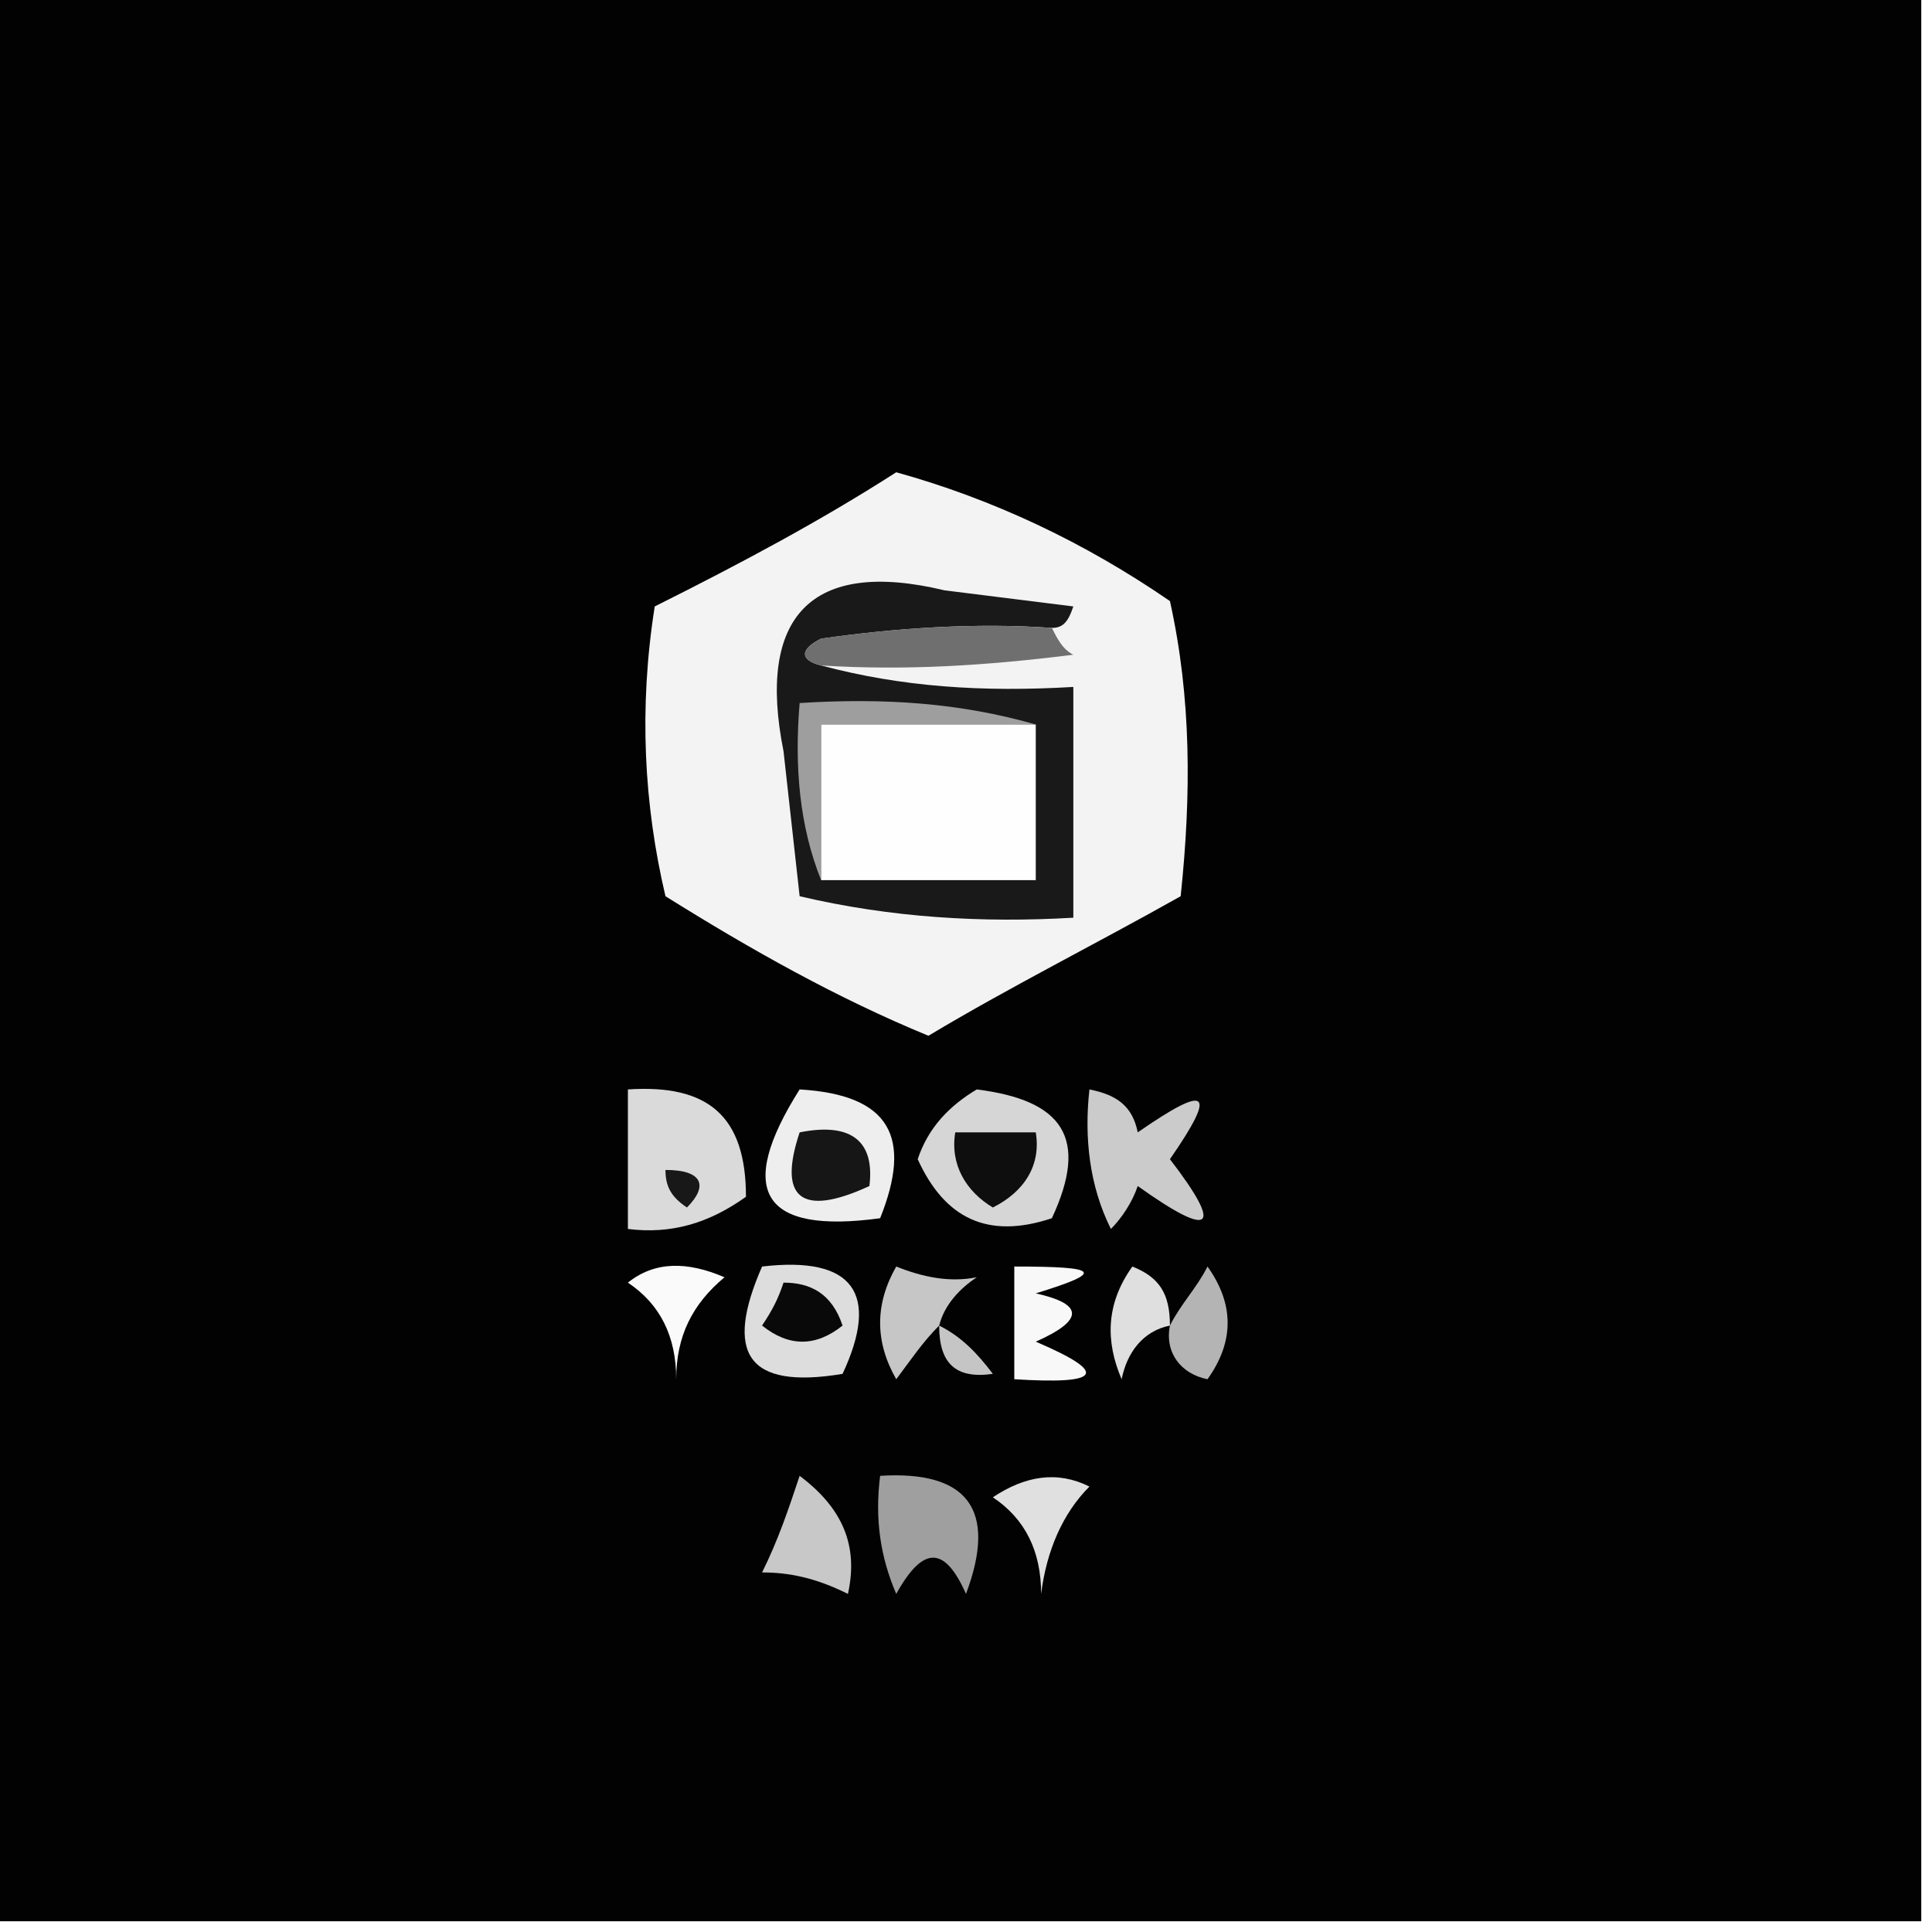
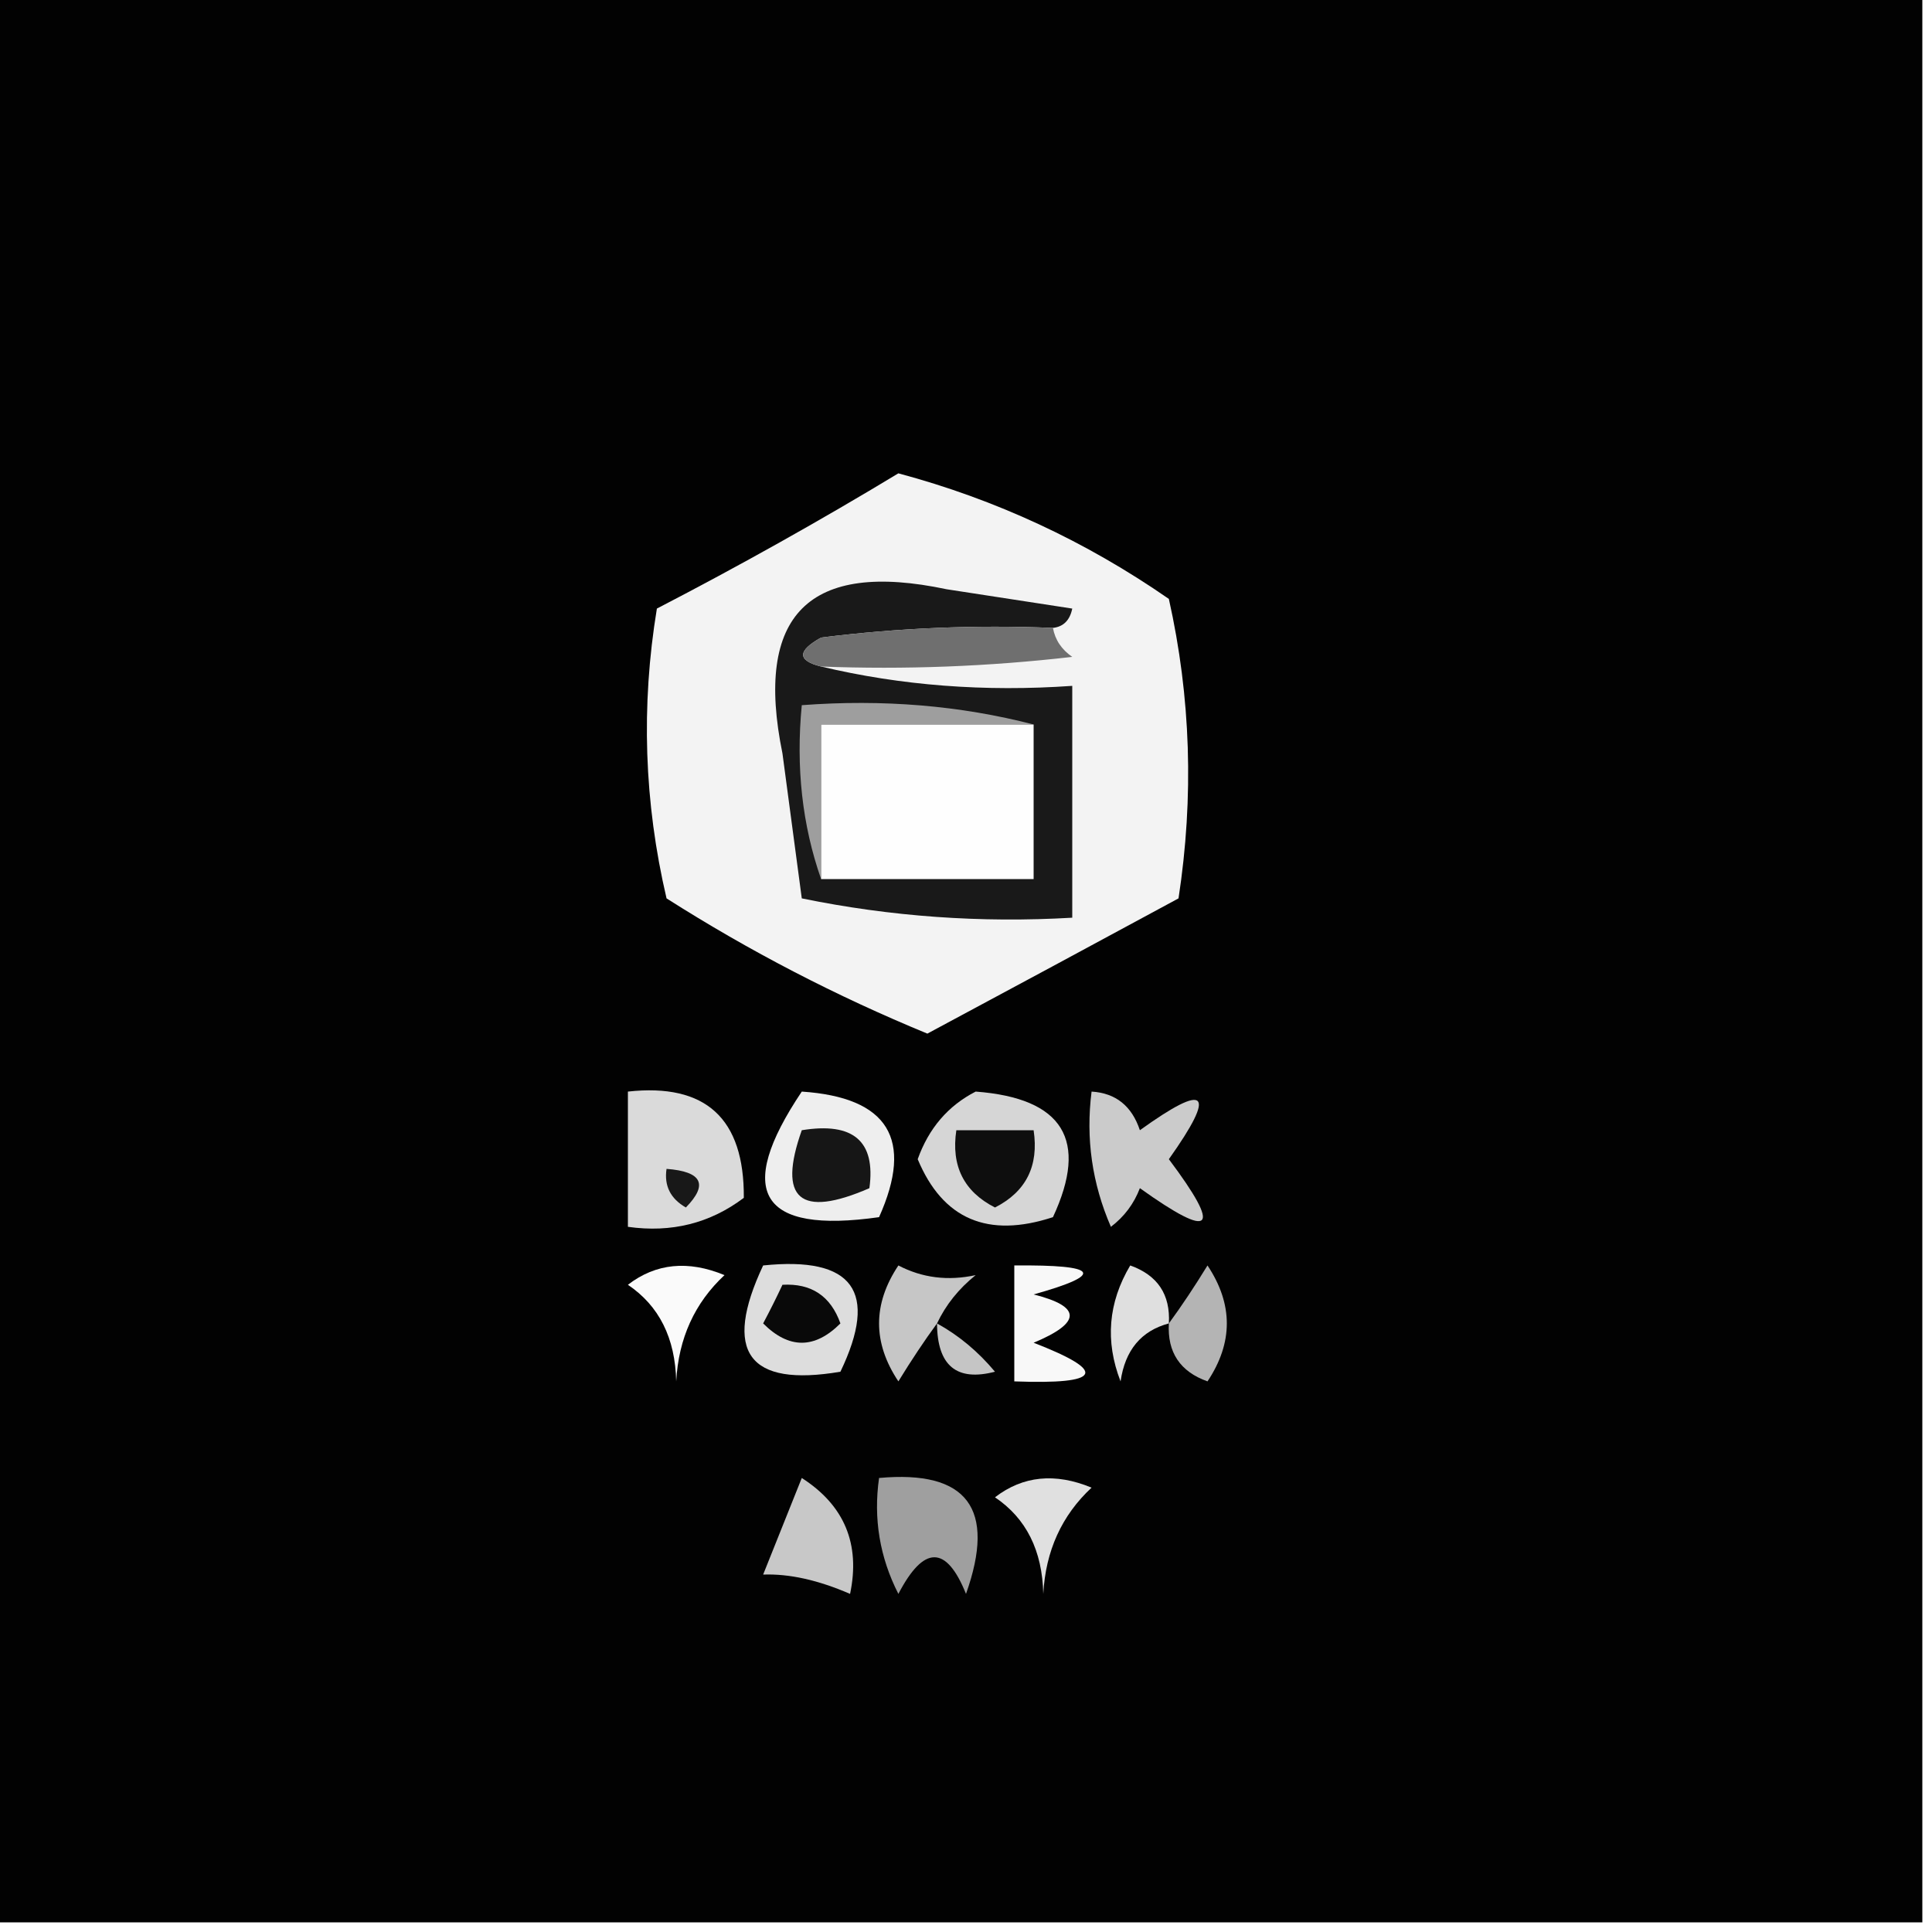
- <svg xmlns="http://www.w3.org/2000/svg" width="36" height="36" shape-rendering="geometricPrecision" text-rendering="geometricPrecision" image-rendering="optimizeQuality" fill-rule="evenodd" clip-rule="evenodd" viewBox="0 0 36 36">
-   <path fill="#020202" d="m-0.2-0.2h36v36h-36v-36z" />
-   <path fill="#f3f3f3" d="m16.7 8.8c1.8 0.5 3.5 1.3 5.1 2.4 0.4 1.8 0.4 3.6 0.2 5.5-1.6 0.9-3.2 1.7-4.7 2.6-1.7-0.7-3.3-1.6-4.9-2.6-0.4-1.7-0.5-3.5-0.2-5.4 1.6-0.8 3.1-1.6 4.5-2.5z" />
-   <path fill="#191919" d="m19.6 11.7c-1.4-0.1-2.9 0-4.3 0.2-0.4 0.2-0.4 0.4 0 0.5 1.5 0.4 3 0.5 4.7 0.4v4.3c-1.7 0.1-3.4 0-5.1-0.4l-0.3-2.7c-0.5-2.5 0.5-3.6 3-3l2.4 0.3c-0.1 0.3-0.2 0.4-0.4 0.4z" />
-   <path fill="#6f6f6f" d="m19.6 11.7c0.1 0.2 0.2 0.4 0.4 0.5-1.6 0.2-3.1 0.3-4.7 0.2-0.4-0.1-0.4-0.3 0-0.5 1.4-0.2 2.9-0.3 4.3-0.2z" />
-   <path fill="#9e9e9e" d="m19.3 13.5h-4v2.9c-0.4-1-0.5-2.1-0.4-3.3 1.6-0.1 3 0 4.4 0.4z" />
-   <path fill="#fefefe" d="m19.3 13.5v2.9h-4v-2.9h4z" />
-   <path fill="#dadada" d="m11.7 20.3c1.5-0.1 2.2 0.5 2.2 2-0.7 0.5-1.4 0.7-2.2 0.6v-2.6z" />
-   <path fill="#eee" d="m14.9 20.3c1.7 0.1 2.1 0.9 1.5 2.4-2.2 0.3-2.7-0.5-1.5-2.4z" />
-   <path fill="#161616" d="m14.9 21.1c1-0.2 1.4 0.2 1.3 1-1.3 0.6-1.7 0.2-1.3-1z" />
-   <path fill="#d6d6d6" d="m18.2 20.3c1.6 0.2 2.1 0.9 1.4 2.4-1.2 0.4-2 0-2.5-1.1 0.2-0.6 0.6-1 1.1-1.3z" />
-   <path fill="#0e0e0e" d="m17.8 21.1h1.5c0.1 0.6-0.2 1.1-0.8 1.4-0.5-0.3-0.8-0.8-0.7-1.4z" />
-   <path fill="#cbcbcb" d="m20.3 20.3c0.5 0.1 0.8 0.3 0.9 0.8 1.3-0.9 1.5-0.8 0.6 0.5 1 1.3 0.8 1.5-0.6 0.5-0.1 0.3-0.3 0.6-0.5 0.8-0.4-0.8-0.5-1.7-0.4-2.6z" />
-   <path fill="#181818" d="m12.4 21.8c0.7 0 0.8 0.3 0.4 0.7-0.3-0.2-0.4-0.4-0.4-0.7z" />
-   <path fill="#fafafa" d="m11.7 23.9c0.5-0.4 1.1-0.4 1.8-0.1-0.6 0.5-0.9 1.1-0.9 1.9 0-0.8-0.3-1.4-0.9-1.8z" />
-   <path fill="#ddd" d="m14.2 23.6c1.7-0.2 2.2 0.5 1.5 2-1.8 0.3-2.2-0.4-1.5-2z" />
-   <path fill="#f8f8f8" d="m18.9 23.6c1.6 0 1.7 0.1 0.4 0.5 0.9 0.2 0.9 0.5 0 0.9 1.4 0.6 1.2 0.8-0.4 0.7v-2.1z" />
-   <path fill="#dfdfdf" d="m21.8 24.7c-0.5 0.1-0.8 0.5-0.9 1-0.3-0.7-0.3-1.4 0.2-2.1 0.5 0.2 0.7 0.5 0.7 1.1z" />
-   <path fill="#090909" d="m14.6 23.9c0.5 0 0.9 0.2 1.1 0.8-0.5 0.4-1 0.4-1.5 0 0.2-0.3 0.3-0.5 0.4-0.8z" />
-   <path fill="#c6c6c6" d="m17.5 24.7c-0.3 0.3-0.5 0.6-0.8 1-0.4-0.7-0.4-1.4 0-2.1 0.5 0.2 1 0.3 1.5 0.2-0.3 0.2-0.6 0.5-0.7 0.9z" />
-   <path fill="#b4b4b4" d="m21.8 24.7c0.2-0.4 0.5-0.7 0.7-1.1 0.5 0.7 0.5 1.4 0 2.1-0.5-0.1-0.8-0.5-0.7-1z" />
-   <path fill="#c5c5c5" d="m17.5 24.7c0.4 0.2 0.7 0.5 1 0.9-0.7 0.1-1-0.2-1-0.9z" />
-   <path fill="#e0e0e0" d="m18.5 27.9c0.6-0.4 1.2-0.5 1.8-0.2-0.5 0.5-0.8 1.2-0.9 2 0-0.8-0.3-1.4-0.9-1.8z" />
-   <path fill="#9f9f9f" d="m16.4 27.5c1.6-0.1 2.2 0.6 1.6 2.2-0.4-0.9-0.8-0.9-1.3 0-0.3-0.7-0.4-1.4-0.3-2.2z" />
-   <path fill="#c8c8c8" d="m14.9 27.5c0.8 0.6 1.1 1.3 0.9 2.2-0.6-0.3-1.1-0.4-1.6-0.4 0.3-0.6 0.5-1.2 0.7-1.8z" />
+ <svg xmlns="http://www.w3.org/2000/svg" version="1.1" width="100px" height="100px" style="shape-rendering:geometricPrecision; text-rendering:geometricPrecision; image-rendering:optimizeQuality; fill-rule:evenodd; clip-rule:evenodd">
+   <g>
+     <path style="opacity:1" fill="#020202" d="M -0.5,-0.5 C 32.833,-0.5 66.167,-0.5 99.5,-0.5C 99.5,32.833 99.5,66.167 99.5,99.5C 66.167,99.5 32.833,99.5 -0.5,99.5C -0.5,66.167 -0.5,32.833 -0.5,-0.5 Z" />
+   </g>
+   <g>
+     <path style="opacity:1" fill="#f3f3f3" d="M 46.5,24.5 C 51.525,25.845 56.191,28.012 60.5,31C 61.637,36.082 61.804,41.249 61,46.5C 56.657,48.85 52.323,51.183 48,53.5C 43.28,51.557 38.78,49.224 34.5,46.5C 33.338,41.533 33.171,36.533 34,31.5C 38.31,29.266 42.477,26.932 46.5,24.5 Z" />
+   </g>
+   <g>
+     <path style="opacity:1" fill="#191919" d="M 54.5,32.5 C 50.486,32.334 46.486,32.501 42.5,33C 41.262,33.69 41.262,34.19 42.5,34.5C 46.634,35.485 50.968,35.818 55.5,35.5C 55.5,39.5 55.5,43.5 55.5,47.5C 50.767,47.777 46.1,47.444 41.5,46.5C 41.167,44 40.833,41.5 40.5,39C 39.032,31.822 41.866,28.989 49,30.5C 51.167,30.833 53.333,31.167 55.5,31.5C 55.376,32.107 55.043,32.44 54.5,32.5 Z" />
+   </g>
+   <g>
+     <path style="opacity:1" fill="#6f6f6f" d="M 54.5,32.5 C 54.611,33.117 54.944,33.617 55.5,34C 51.179,34.499 46.846,34.666 42.5,34.5C 41.262,34.19 41.262,33.69 42.5,33C 46.486,32.501 50.486,32.334 54.5,32.5 Z" />
+   </g>
+   <g>
+     <path style="opacity:1" fill="#9e9e9e" d="M 53.5,37.5 C 49.833,37.5 46.167,37.5 42.5,37.5C 42.5,40.167 42.5,42.833 42.5,45.5C 41.523,42.713 41.19,39.713 41.5,36.5C 45.702,36.183 49.702,36.517 53.5,37.5 Z" />
+   </g>
+   <g>
+     <path style="opacity:1" fill="#fefefe" d="M 53.5,37.5 C 53.5,40.167 53.5,42.833 53.5,45.5C 49.833,45.5 46.167,45.5 42.5,45.5C 42.5,42.833 42.5,40.167 42.5,37.5C 46.167,37.5 49.833,37.5 53.5,37.5 Z" />
+   </g>
+   <g>
+     <path style="opacity:1" fill="#dadada" d="M 32.5,56.5 C 36.529,56.057 38.529,57.891 38.5,62C 36.751,63.319 34.751,63.819 32.5,63.5C 32.5,61.167 32.5,58.833 32.5,56.5 Z" />
+   </g>
+   <g>
+     <path style="opacity:1" fill="#eeeeee" d="M 41.5,56.5 C 45.976,56.8 47.31,58.967 45.5,63C 39.339,63.878 38.005,61.711 41.5,56.5 Z" />
+   </g>
+   <g>
+     <path style="opacity:1" fill="#161616" d="M 41.5,58.5 C 44.166,58.066 45.333,59.066 45,61.5C 41.403,63.066 40.237,62.066 41.5,58.5 Z" />
+   </g>
+   <g>
+     <path style="opacity:1" fill="#d6d6d6" d="M 50.5,56.5 C 55.028,56.841 56.361,59.008 54.5,63C 51.129,64.107 48.796,63.107 47.5,60C 48.071,58.401 49.071,57.234 50.5,56.5 Z" />
+   </g>
+   <g>
+     <path style="opacity:1" fill="#0e0e0e" d="M 49.5,58.5 C 50.833,58.5 52.167,58.5 53.5,58.5C 53.778,60.346 53.111,61.68 51.5,62.5C 49.889,61.68 49.222,60.346 49.5,58.5 Z" />
+   </g>
+   <g>
+     <path style="opacity:1" fill="#cbcbcb" d="M 56.5,56.5 C 57.75,56.577 58.583,57.244 59,58.5C 62.49,55.99 62.99,56.49 60.5,60C 63.274,63.697 62.774,64.197 59,61.5C 58.692,62.308 58.192,62.975 57.5,63.5C 56.526,61.257 56.192,58.924 56.5,56.5 Z" />
+   </g>
+   <g>
+     <path style="opacity:1" fill="#181818" d="M 34.5,60.5 C 36.337,60.639 36.67,61.306 35.5,62.5C 34.703,62.043 34.369,61.376 34.5,60.5 Z" />
+   </g>
+   <g>
+     <path style="opacity:1" fill="#fafafa" d="M 32.5,66.5 C 33.946,65.387 35.613,65.22 37.5,66C 35.954,67.44 35.121,69.273 35,71.5C 34.95,69.256 34.117,67.589 32.5,66.5 Z" />
+   </g>
+   <g>
+     <path style="opacity:1" fill="#dddddd" d="M 39.5,65.5 C 44.158,65.015 45.492,66.848 43.5,71C 38.728,71.81 37.395,69.977 39.5,65.5 Z" />
+   </g>
+   <g>
+     <path style="opacity:1" fill="#f8f8f8" d="M 52.5,65.5 C 56.893,65.457 57.226,65.957 53.5,67C 55.991,67.626 55.991,68.459 53.5,69.5C 57.374,71.002 57.041,71.669 52.5,71.5C 52.5,69.5 52.5,67.5 52.5,65.5 Z" />
+   </g>
+   <g>
+     <path style="opacity:1" fill="#dfdfdf" d="M 60.5,68.5 C 59.069,68.881 58.236,69.881 58,71.5C 57.192,69.421 57.359,67.421 58.5,65.5C 59.919,66.005 60.585,67.005 60.5,68.5 Z" />
+   </g>
+   <g>
+     <path style="opacity:1" fill="#090909" d="M 40.5,66.5 C 41.995,66.415 42.995,67.082 43.5,68.5C 42.167,69.833 40.833,69.833 39.5,68.5C 39.863,67.817 40.196,67.15 40.5,66.5 Z" />
+   </g>
+   <g>
+     <path style="opacity:1" fill="#c6c6c6" d="M 48.5,68.5 C 47.842,69.398 47.176,70.398 46.5,71.5C 45.167,69.5 45.167,67.5 46.5,65.5C 47.732,66.144 49.065,66.311 50.5,66C 49.62,66.708 48.953,67.542 48.5,68.5 Z" />
+   </g>
+   <g>
+     <path style="opacity:1" fill="#b4b4b4" d="M 60.5,68.5 C 61.158,67.602 61.824,66.602 62.5,65.5C 63.833,67.5 63.833,69.5 62.5,71.5C 61.081,70.995 60.415,69.995 60.5,68.5 Z" />
+   </g>
+   <g>
+     <path style="opacity:1" fill="#c5c5c5" d="M 48.5,68.5 C 49.627,69.122 50.627,69.955 51.5,71C 49.511,71.519 48.511,70.686 48.5,68.5 Z" />
+   </g>
+   <g>
+     <path style="opacity:1" fill="#e0e0e0" d="M 51.5,77.5 C 52.946,76.387 54.613,76.22 56.5,77C 54.954,78.44 54.121,80.273 54,82.5C 53.95,80.256 53.117,78.589 51.5,77.5 Z" />
+   </g>
+   <g>
+     <path style="opacity:1" fill="#9f9f9f" d="M 45.5,76.5 C 50.069,76.083 51.569,78.083 50,82.5C 48.983,79.972 47.816,79.972 46.5,82.5C 45.534,80.604 45.201,78.604 45.5,76.5 Z" />
+   </g>
+   <g>
+     <path style="opacity:1" fill="#c8c8c8" d="M 41.5,76.5 C 43.708,77.918 44.541,79.918 44,82.5C 42.348,81.783 40.848,81.45 39.5,81.5C 40.174,79.805 40.841,78.138 41.5,76.5 Z" />
+   </g>
</svg>
